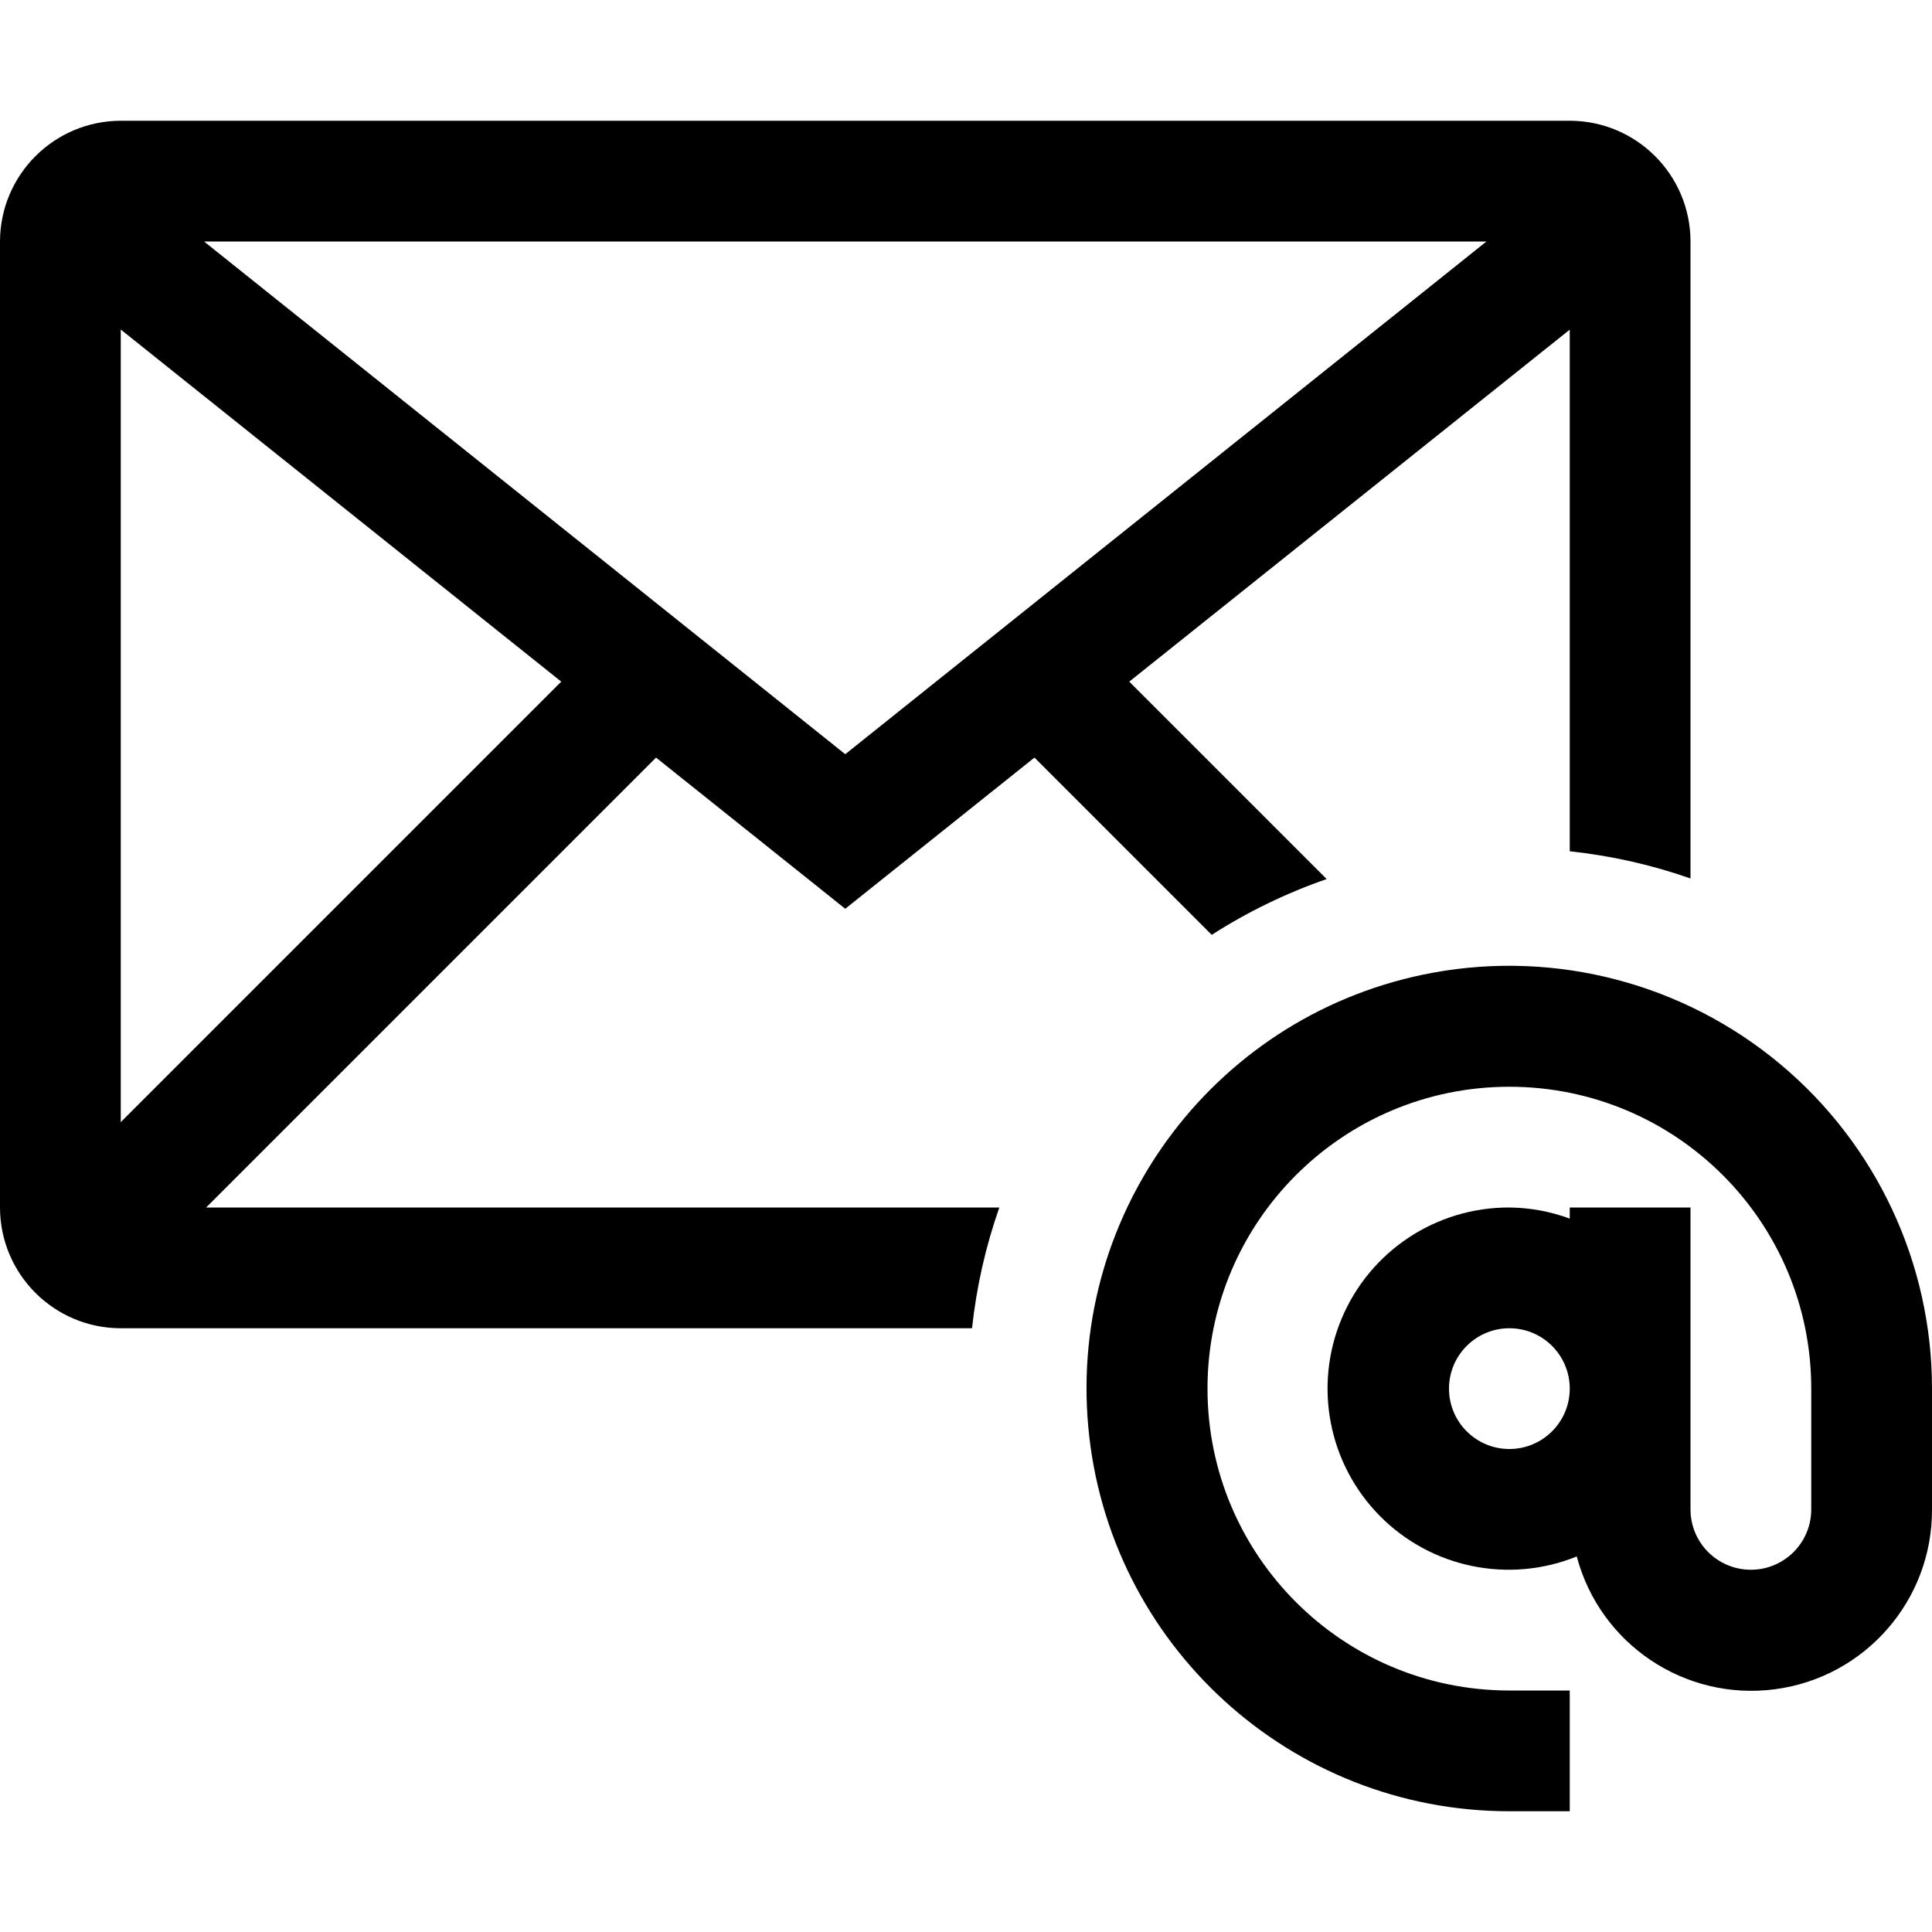
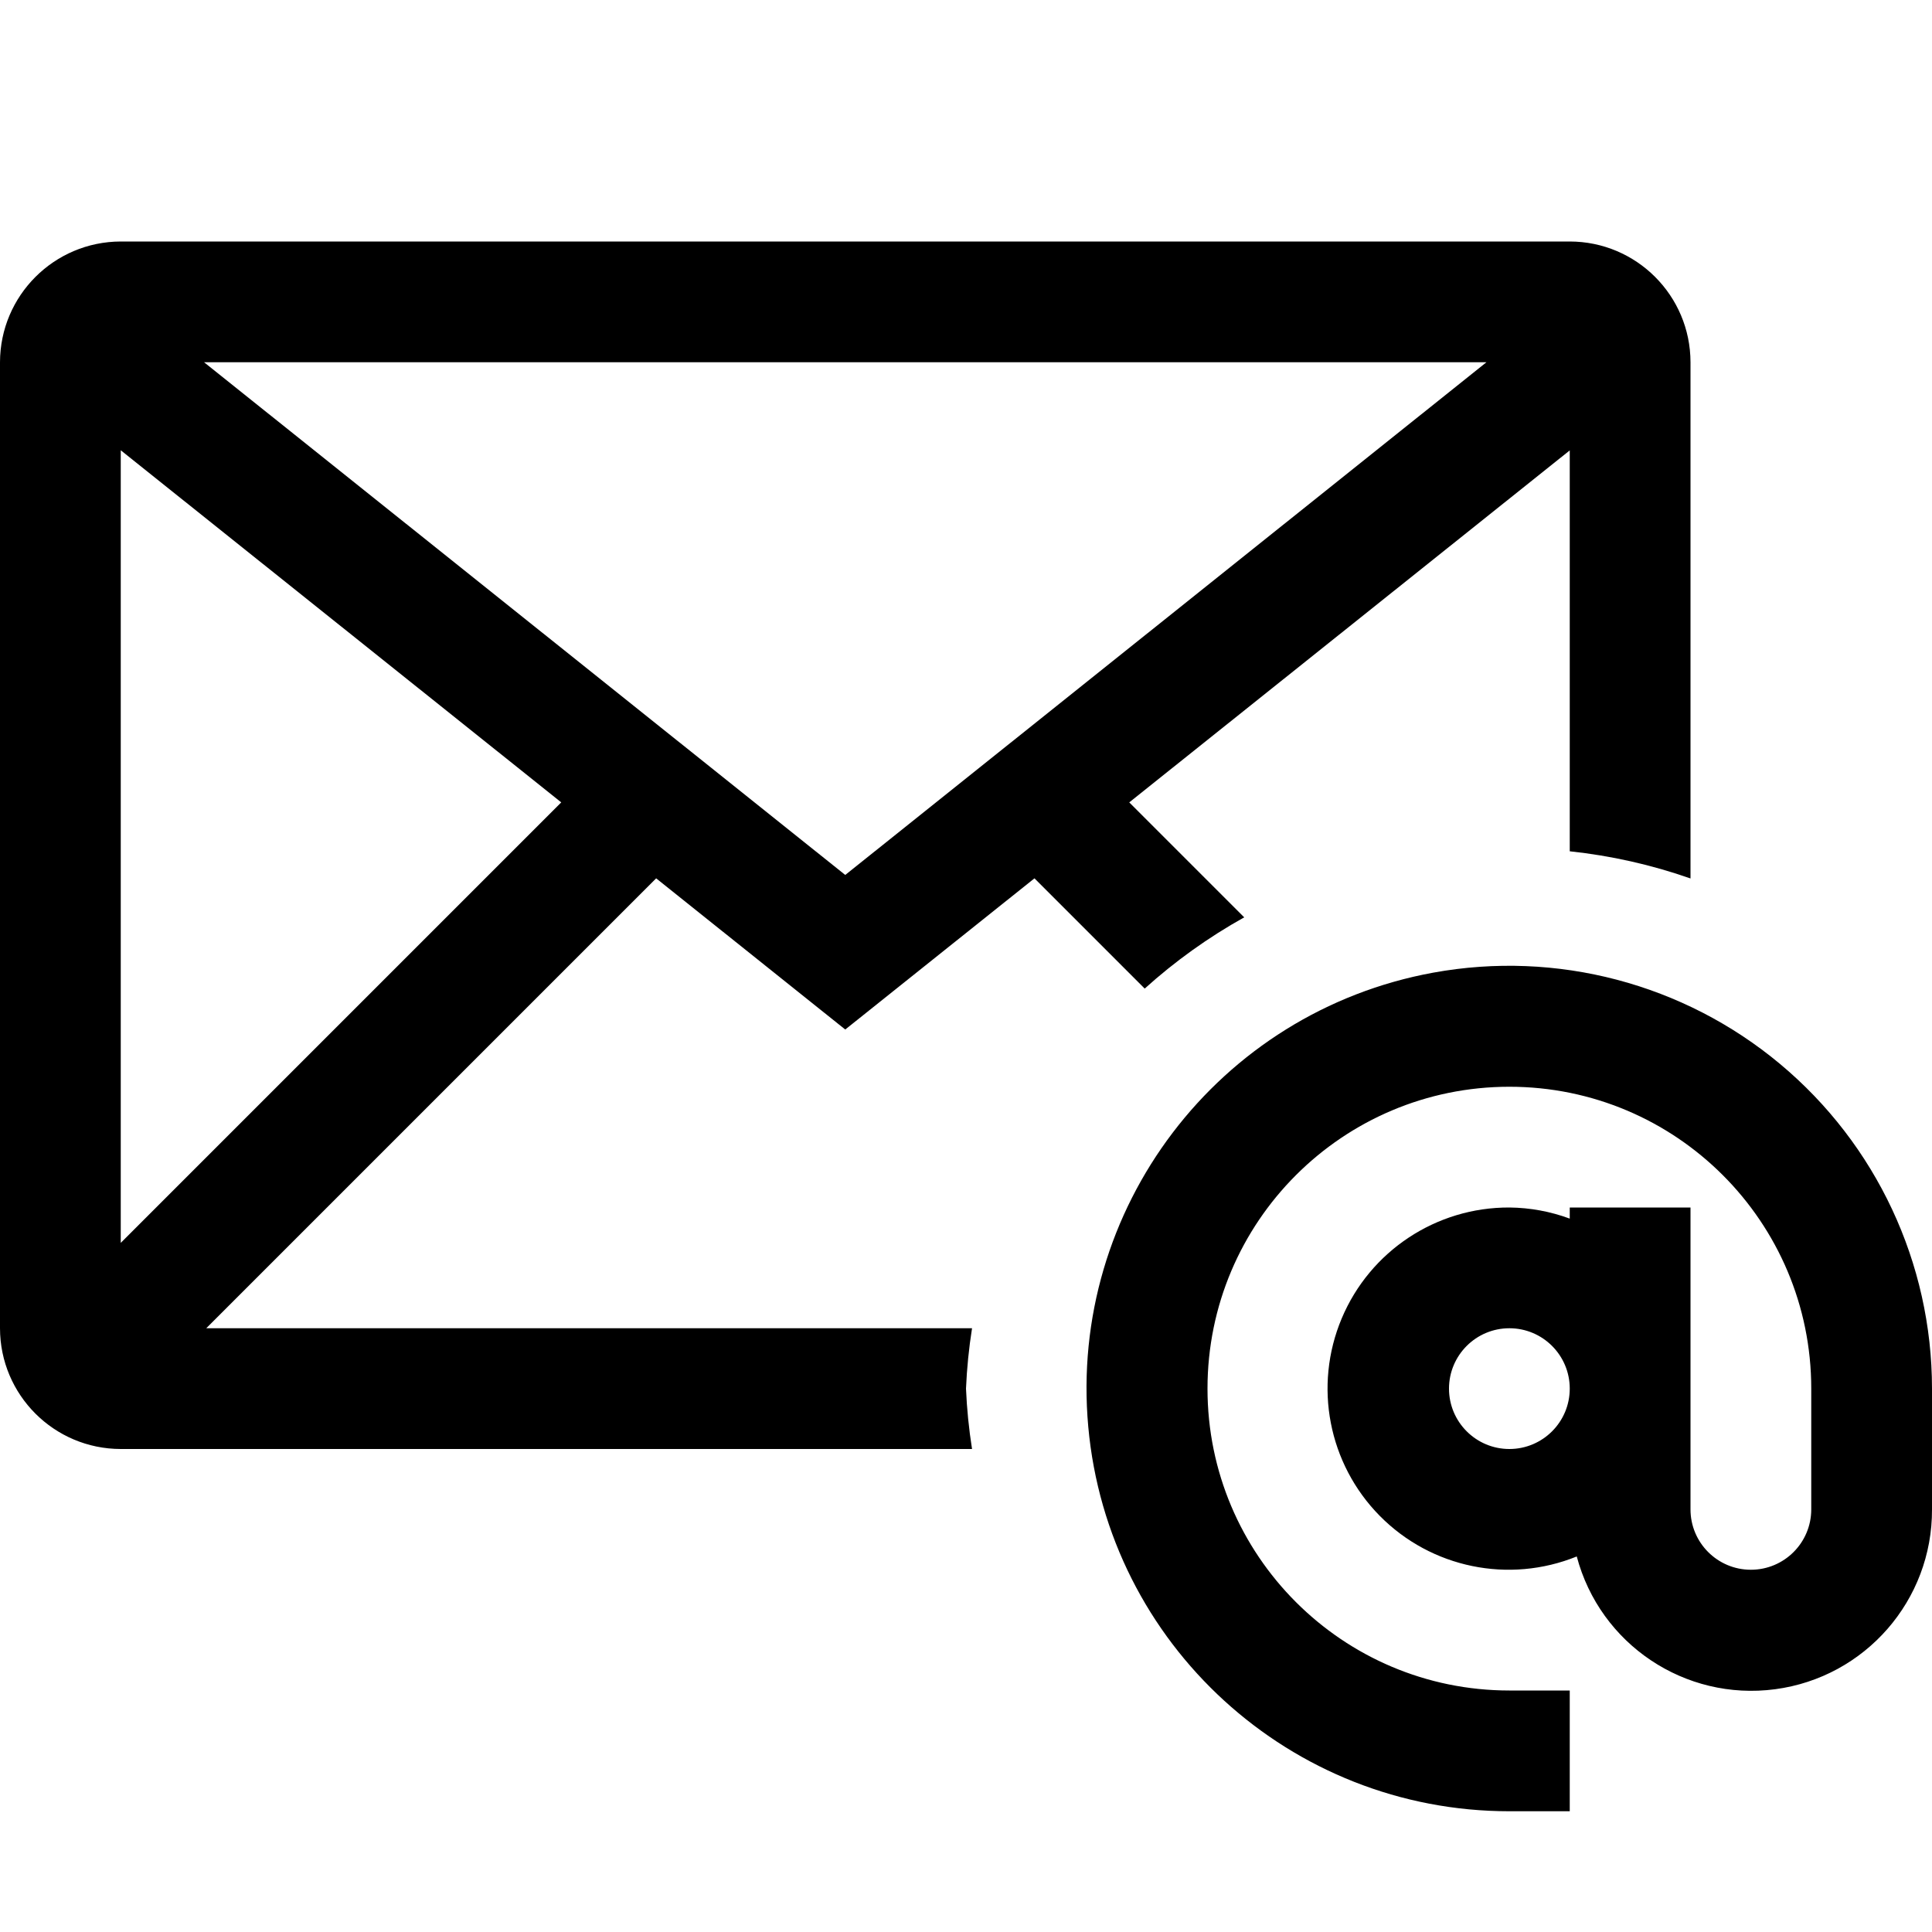
- <svg xmlns="http://www.w3.org/2000/svg" viewBox="0 0 16 16">
-   <path d="M13 1H1a1.002 1.002 0 0 0-1 1v8a1.001 1.001 0 0 0 1 1h7.05a4.448 4.448 0 0 1 .226-1H1.707l3.726-3.726L7 7.526l1.567-1.252 1.468 1.468a4.48 4.48 0 0 1 .952-.462L9.352 5.645 13 2.73v4.32a4.448 4.448 0 0 1 1 .225V2a1.001 1.001 0 0 0-1-1zM1 9.293V2.729l3.648 2.916zM1.69 2h10.62L7 6.246zm10.18 6.055A3.501 3.501 0 0 0 12.5 15h.5v-1h-.5a2.5 2.5 0 1 1 2.5-2.5v1a.5.5 0 0 1-1 0V10h-1v.092a1.483 1.483 0 0 0-.5-.092 1.5 1.5 0 1 0 .558 2.89A1.496 1.496 0 0 0 16 12.5v-1a3.502 3.502 0 0 0-4.13-3.445zM12.5 12a.5.5 0 1 1 .5-.5.5.5 0 0 1-.5.5z" />
+ <svg xmlns="http://www.w3.org/2000/svg" id="icons" viewBox="0 0 16 16">
+   <path d="M13 2H1a1.002 1.002 0 0 0-1 1v8a1.001 1.001 0 0 0 1 1h7.05a4.403 4.403 0 0 1-.05-.5 4.403 4.403 0 0 1 .05-.5H1.708l3.726-3.726L7 8.526l1.567-1.252.913.913a4.5 4.5 0 0 1 .824-.59l-.952-.952L13 3.73V7.05a4.448 4.448 0 0 1 1 .225V3a1.001 1.001 0 0 0-1-1zM1 10.293V3.729l3.648 2.916zM1.69 3h10.62L7 7.246zm10.18 5.055A3.501 3.501 0 0 0 12.5 15h.5v-1h-.5a2.5 2.5 0 1 1 2.5-2.5v1a.5.5 0 0 1-1 0V10h-1v.092a1.483 1.483 0 0 0-.5-.092 1.5 1.5 0 1 0 .558 2.89A1.496 1.496 0 0 0 16 12.5v-1a3.502 3.502 0 0 0-4.13-3.445zM12 11.5a.5.5 0 1 1 .5.5.5.5 0 0 1-.5-.5z" />
  <path fill="none" d="M0 0h16v16H0z" />
</svg>
